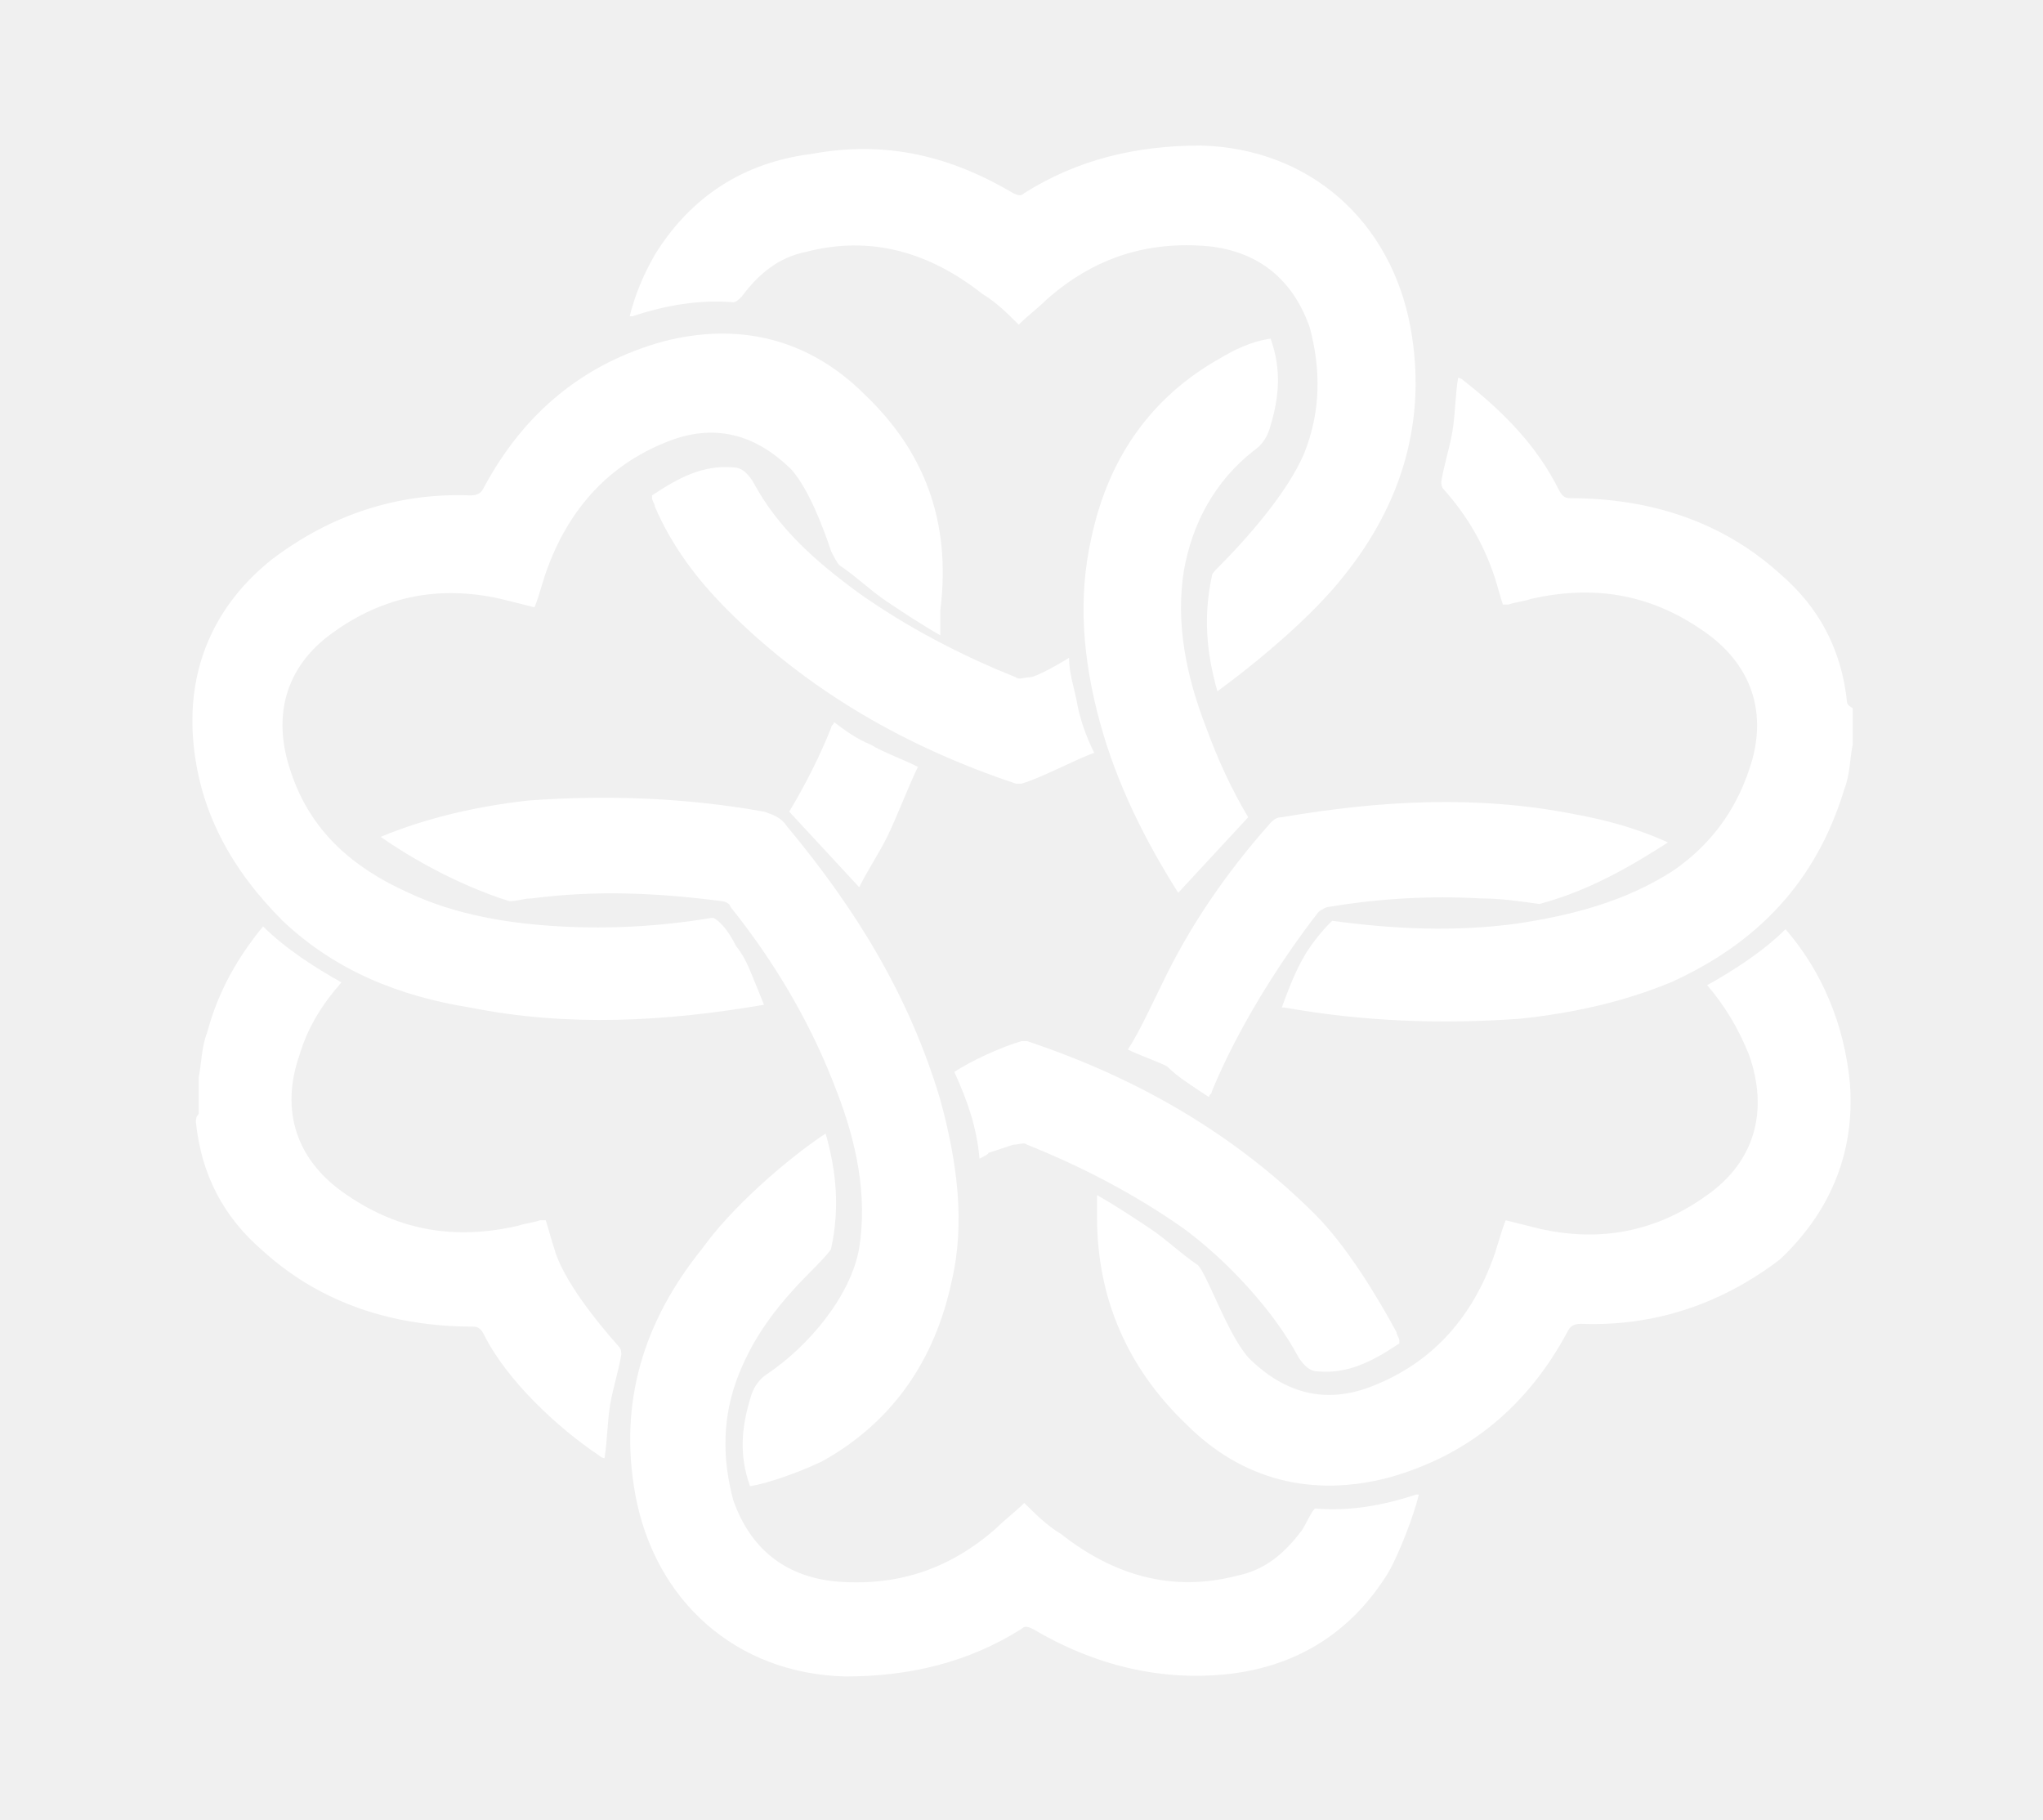
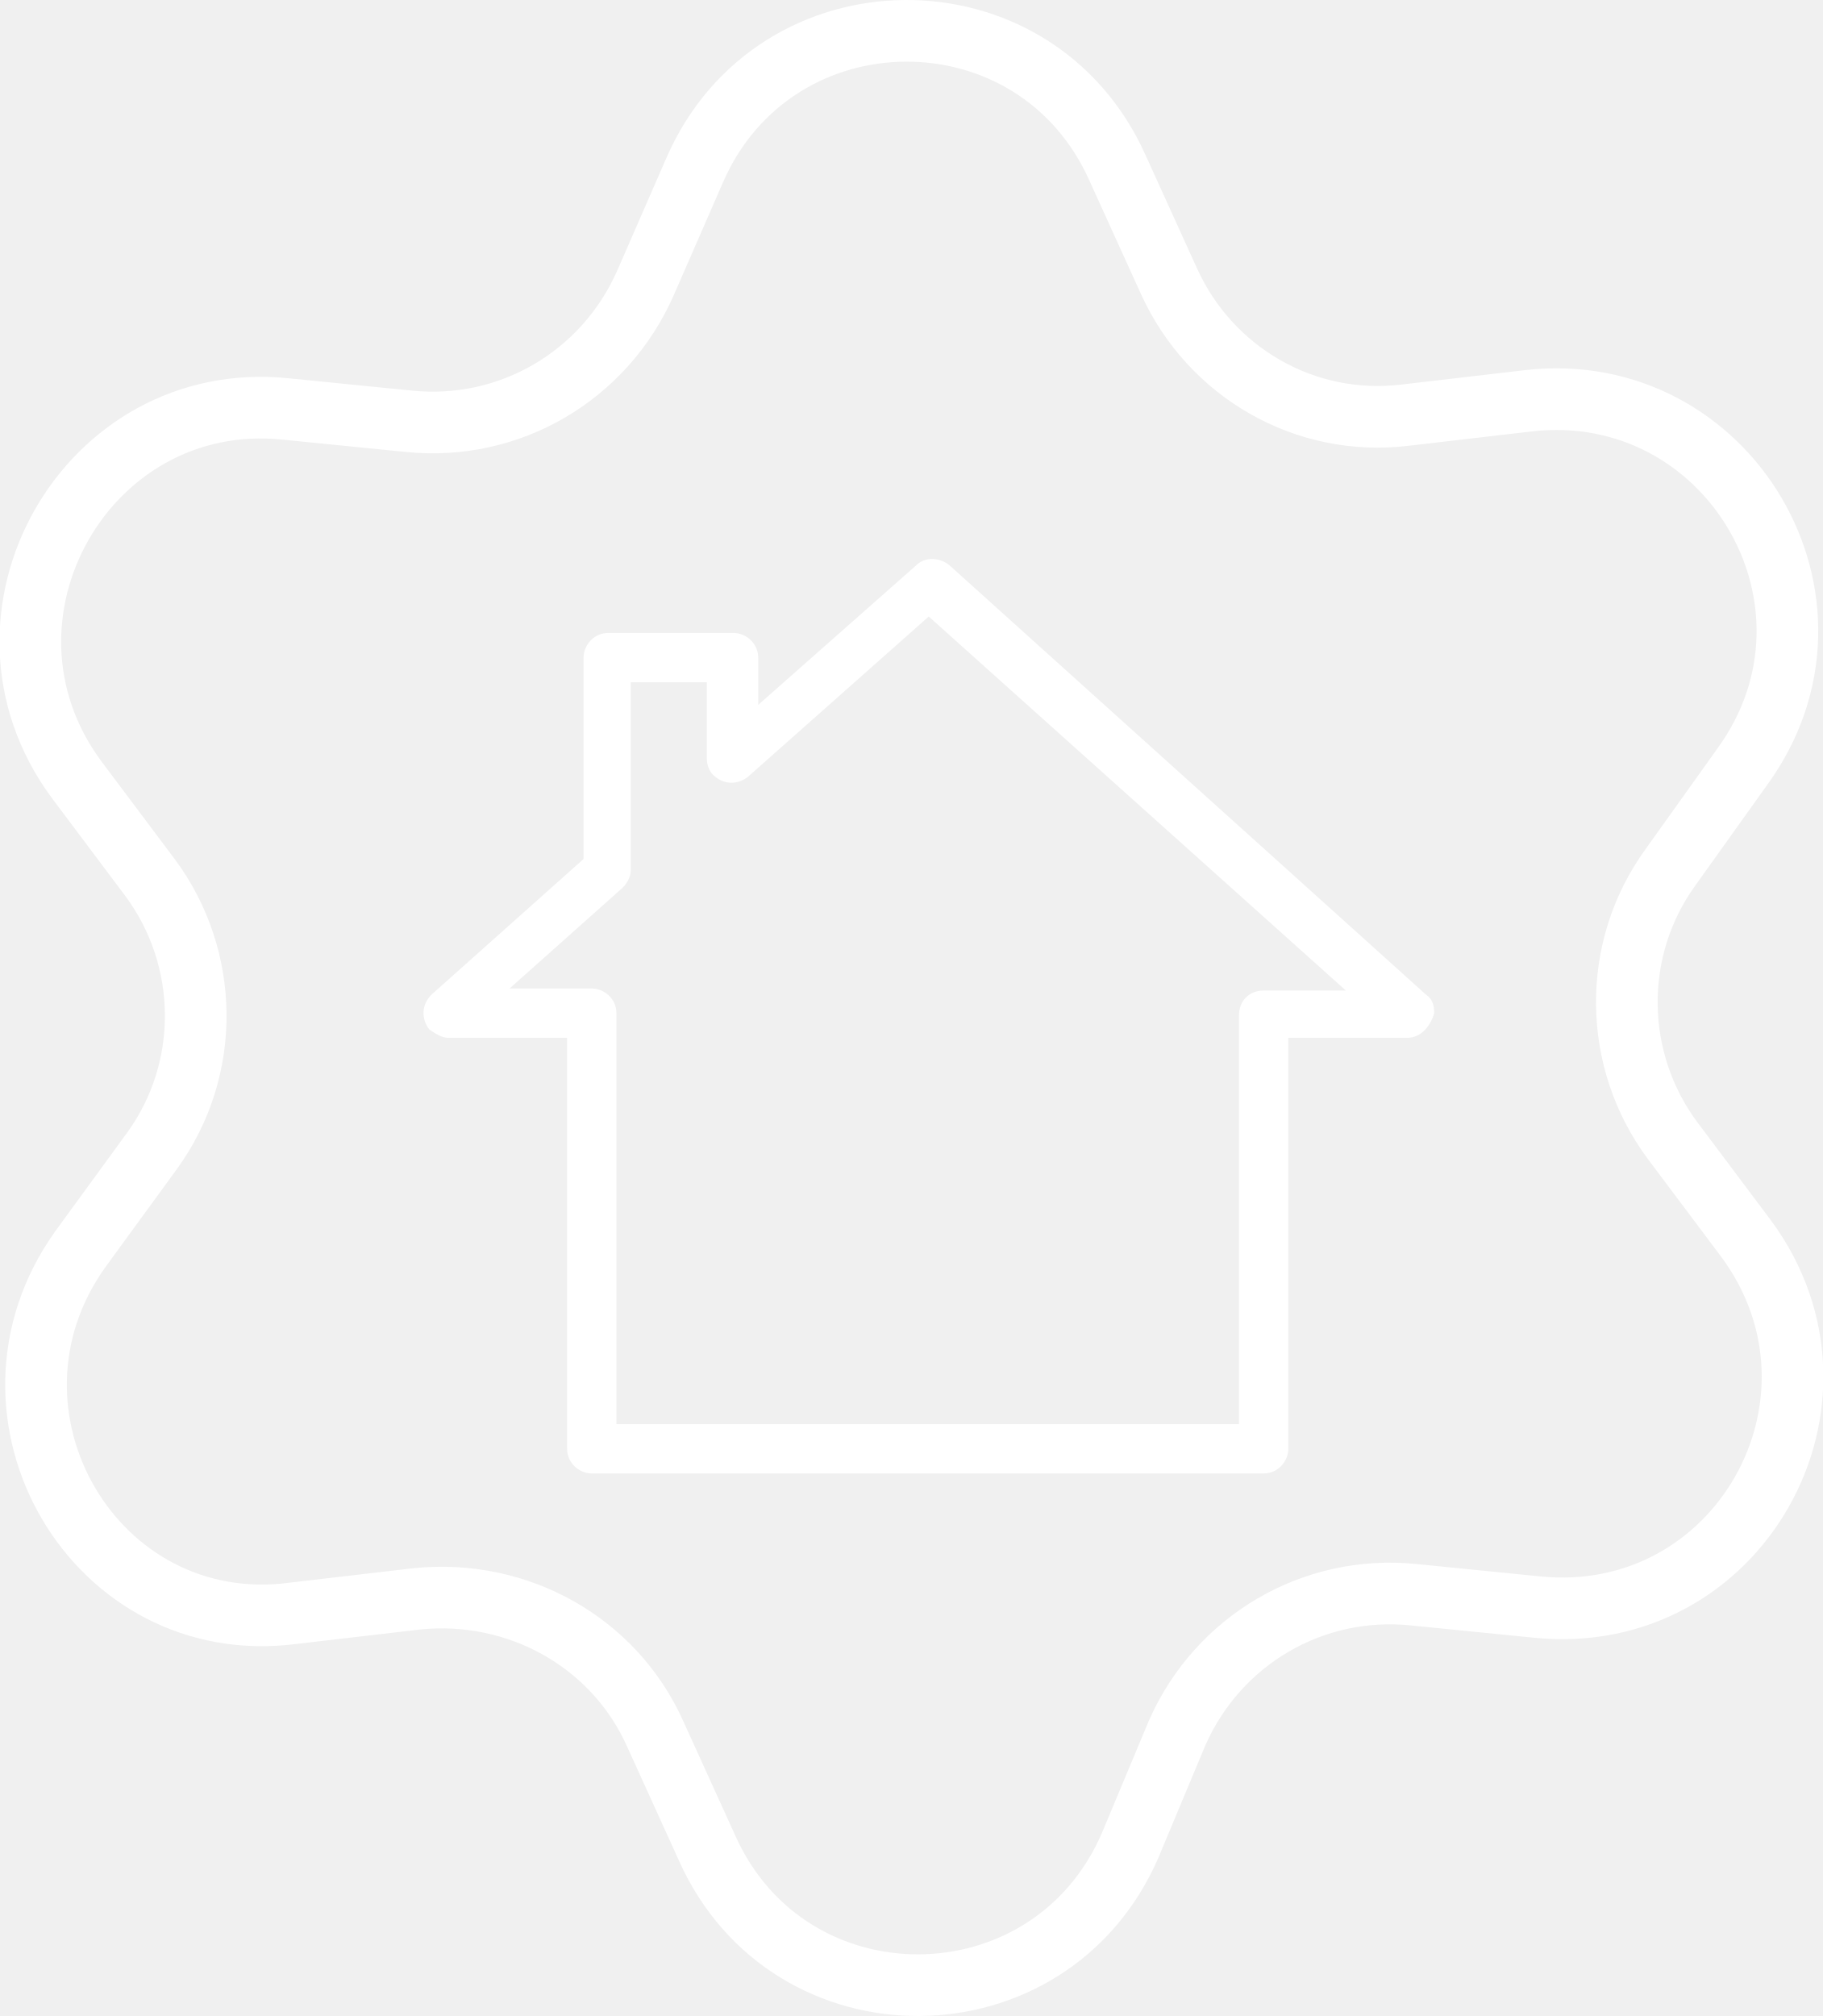
- <svg xmlns="http://www.w3.org/2000/svg" version="1.1" id="Layer_1" x="0px" y="0px" viewBox="0 0 73 65" style="enable-background:new 0 0 73 65;" xml:space="preserve">
+ <svg xmlns="http://www.w3.org/2000/svg" version="1.1" id="Layer_1" x="0px" y="0px" viewBox="0 0 88.7 98.1" style="enable-background:new 0 0 88.7 98.1;" xml:space="preserve">
  <style type="text/css">
- 	.st0{fill:#FFFFFF;}
+ 	.st0{fill:none;stroke:#FFFFFF;stroke-width:3;stroke-miterlimit:10;}
+ 	.st1{fill:#FFFFFF;}
</style>
+   <path class="st0" d="M68.4,20.2l6-0.7c9.7-1.1,16.2,9.8,10.4,17.8l-3.5,4.9c-2.9,4-2.8,9.4,0.1,13.3l3.6,4.8  c5.8,7.9-0.4,18.9-10.2,17.9l-6-0.6c-4.9-0.5-9.5,2.2-11.5,6.7L55,89.8c-3.9,9-16.6,9.1-20.6,0.1l-2.5-5.5c-2-4.5-6.7-7.1-11.6-6.6  l-6,0.7C4.6,79.8-1.8,68.8,3.9,60.8L7.4,56c2.9-4,2.8-9.4-0.1-13.3l-3.6-4.8C-2.1,30,4.2,18.9,13.9,19.9l6,0.6  c4.9,0.5,9.5-2.2,11.5-6.7l2.4-5.5c3.9-9,16.6-9.1,20.6-0.1l2.5,5.5C58.9,18.1,63.5,20.8,68.4,20.2z" />
+   <path class="st1" d="M61.5,48.2h4L45.2,30l-8.8,7.8c-0.5,0.4-1.2,0.4-1.7-0.1c-0.2-0.2-0.3-0.5-0.3-0.8v-3.7h-3.7v9.1  c0,0.4-0.2,0.7-0.4,0.9l-5.5,4.9h4c0.6,0,1.2,0.5,1.2,1.2v20h30.3V49.4C60.3,48.7,60.8,48.2,61.5,48.2L61.5,48.2z M68.5,50.5h-5.8  v20c0,0.6-0.5,1.2-1.2,1.2H28.8c-0.6,0-1.2-0.5-1.2-1.2v-20h-5.8c-0.3,0-0.6-0.2-0.9-0.4c-0.4-0.5-0.4-1.2,0.1-1.7l7.4-6.6v-9.8  c0-0.6,0.5-1.2,1.2-1.2h6.1c0.6,0,1.2,0.5,1.2,1.2v2.3l7.7-6.8c0.4-0.4,1.1-0.4,1.6,0l23.2,20.9c0.3,0.2,0.4,0.5,0.4,0.9  C69.6,50,69.1,50.5,68.5,50.5L68.5,50.5z" />
  <g>
-     <path class="st0" d="M43.2,39.2c0-0.1,0.1-0.1,0.1-0.2c0.9-2.2,2.4-4.6,3.8-6.4c0.1-0.1,0.3-0.2,0.4-0.2c1.8-0.3,3.6-0.4,5.4-0.3   c0.7,0,1.4,0.1,2.1,0.2c1.9-0.5,3.5-1.5,4.6-2.2c-1.1-0.5-2.2-0.8-3.3-1c-3.5-0.7-7-0.5-10.5,0.1c-0.2,0-0.3,0.1-0.4,0.2   c-1.6,1.8-2.9,3.7-3.9,5.8c-0.3,0.6-0.8,1.7-1.2,2.3c0.4,0.2,1,0.4,1.4,0.6C42.1,38.5,42.6,38.8,43.2,39.2" />
-     <path class="st0" d="M66.1,38.7c-0.2-2.1-1-4-2.3-5.5c-0.8,0.8-1.9,1.5-2.8,2c0.6,0.7,1.1,1.5,1.5,2.5c0.7,2,0.2,3.8-1.5,5   c-1.8,1.3-3.8,1.7-6,1.2c-0.4-0.1-0.8-0.2-1.2-0.3c-0.2,0.5-0.3,1-0.5,1.5c-0.8,2.1-2.2,3.6-4.2,4.4c-1.7,0.7-3.2,0.3-4.5-1   c-0.6-0.7-1.1-2-1.5-2.8c-0.1-0.2-0.2-0.4-0.3-0.5c-0.6-0.4-1.1-0.9-1.7-1.3c-0.6-0.4-1.2-0.8-1.9-1.2c0,0.2,0,0.8,0,0.8   c0,2.9,1.1,5.4,3.2,7.4c2,2,4.5,2.6,7.2,1.9c2.9-0.8,5-2.6,6.4-5.2c0.1-0.2,0.2-0.3,0.5-0.3c2.6,0.1,5-0.7,7.1-2.3   C65.3,43.4,66.3,41.3,66.1,38.7" />
-     <path class="st0" d="M29.5,40.5c0.4,1.4,0.5,2.7,0.2,4.1c0,0.1-0.6,0.7-0.7,0.8c-1.1,1.1-2,2.2-2.6,3.7c-0.6,1.5-0.6,3-0.2,4.5   c0.6,1.7,1.8,2.7,3.6,2.9c2.2,0.2,4.1-0.4,5.8-1.9c0.3-0.3,0.7-0.6,1-0.9c0.4,0.4,0.8,0.8,1.3,1.1c1.9,1.5,4,2.1,6.3,1.5   c1-0.2,1.7-0.8,2.3-1.6c0.1-0.1,0.4-0.8,0.5-0.8c1.2,0.1,2.4-0.1,3.6-0.5c0,0,0.1,0,0.1,0c-0.2,0.8-0.7,2.1-1.1,2.8   c-1.3,2.1-3.2,3.3-5.6,3.6c-2.5,0.3-4.9-0.3-7.1-1.6c-0.2-0.1-0.3-0.1-0.4,0c-1.9,1.2-4,1.7-6.3,1.7c-3.9-0.1-6.8-2.7-7.5-6.5   c-0.6-3.3,0.3-6.2,2.4-8.8C26.1,43.2,28,41.5,29.5,40.5" />
-     <path class="st0" d="M35,41.4c-0.1-1.1-0.4-2-0.9-3.1c0.6-0.4,1.7-0.9,2.4-1.1c0.1,0,0.2,0,0.2,0c3.9,1.3,7.4,3.3,10.3,6.2   c1.1,1.1,2.2,2.9,2.9,4.2c0,0.1,0.1,0.2,0.1,0.3c0,0,0,0.1,0,0.1c-0.9,0.6-1.8,1.1-2.9,1c-0.3,0-0.5-0.2-0.7-0.5   c-0.9-1.7-2.6-3.5-4.1-4.6c-1.7-1.2-3.6-2.2-5.6-3c-0.1-0.1-0.3,0-0.5,0c-0.3,0.1-0.6,0.2-0.9,0.3C35.4,41.2,35,41.4,35,41.4" />
-     <path class="st0" d="M43.5,24.7c-0.4-1.4-0.5-2.7-0.2-4.1c0-0.1,0.1-0.2,0.2-0.3c1.1-1.1,2.5-2.7,3.1-4.1c0.6-1.5,0.6-3,0.2-4.5   c-0.6-1.7-1.8-2.7-3.6-2.9c-2.2-0.2-4.1,0.4-5.8,1.9c-0.3,0.3-0.7,0.6-1,0.9c-0.4-0.4-0.8-0.8-1.3-1.1c-1.9-1.5-4-2.1-6.3-1.5   c-1,0.2-1.7,0.8-2.3,1.6c-0.1,0.1-0.2,0.2-0.3,0.2c-1.2-0.1-2.4,0.1-3.6,0.5c0,0-0.1,0-0.1,0c0.2-0.8,0.5-1.5,0.9-2.2   c1.3-2.1,3.2-3.3,5.6-3.6C31.7,5,34,5.6,36.2,6.9c0.2,0.1,0.3,0.1,0.4,0c1.9-1.2,4-1.7,6.3-1.7c3.9,0.1,6.8,2.7,7.5,6.5   C51,15,50.1,18,48,20.6C46.9,22,45,23.6,43.5,24.7" />
-     <path class="st0" d="M38.2,23.5c0,0.6,0.2,1.1,0.3,1.7c0.1,0.5,0.3,1.1,0.6,1.7c-0.6,0.2-1.9,0.9-2.6,1.1c-0.1,0-0.2,0-0.2,0   c-3.9-1.3-7.4-3.3-10.3-6.2c-1.1-1.1-2-2.3-2.6-3.7c0-0.1-0.1-0.2-0.1-0.3c0,0,0-0.1,0-0.1c0.9-0.6,1.8-1.1,2.9-1   c0.3,0,0.5,0.2,0.7,0.5c0.9,1.7,2.3,2.9,3.8,4c1.7,1.2,3.6,2.2,5.6,3c0.1,0.1,0.3,0,0.5,0C37,24.2,37.9,23.7,38.2,23.5   C38.2,23.5,38.2,23.5,38.2,23.5" />
-     <path class="st0" d="M44.6,29.2c-0.6-1-1.1-2.1-1.5-3.2c-0.7-1.8-1.1-3.7-0.8-5.6c0.3-1.7,1.1-3.2,2.5-4.3c0.3-0.2,0.5-0.5,0.6-0.9   c0.3-1,0.4-2,0-3.1c-0.7,0.1-1.3,0.4-1.8,0.7c-2.5,1.4-4,3.6-4.6,6.4c-0.5,2.2-0.3,4.4,0.3,6.6c0.6,2.2,1.6,4.2,2.8,6.1L44.6,29.2z   " />
-     <path class="st0" d="M66,25.1c-0.2-1.9-1-3.4-2.4-4.6c-2.1-1.9-4.7-2.7-7.5-2.7c-0.2,0-0.3-0.1-0.4-0.3c-0.8-1.6-2-2.8-3.4-3.9   c-0.1-0.1-0.2-0.1-0.2-0.1c-0.1,0.6-0.1,1.3-0.2,1.9c-0.1,0.6-0.3,1.2-0.4,1.8c0,0.1,0,0.2,0.1,0.3c0.8,0.9,1.4,1.9,1.8,3.1   c0.1,0.3,0.2,0.7,0.3,1c0.1,0,0.2,0,0.2,0c0.3-0.1,0.5-0.1,0.8-0.2c2.2-0.5,4.2-0.2,6.1,1.1c1.8,1.2,2.4,3,1.7,5   c-0.5,1.5-1.4,2.7-2.7,3.6c-1.7,1.1-3.6,1.6-5.6,1.9c-2.2,0.3-4.4,0.2-6.6-0.1c-0.2,0.2-0.5,0.5-0.9,1.1c-0.3,0.5-0.5,0.9-0.9,2   c0,0,0.1,0,0.1,0c2.8,0.5,5.6,0.6,8.4,0.4c1.9-0.2,3.7-0.6,5.4-1.3c3.1-1.4,5.2-3.6,6.2-6.9c0.2-0.5,0.2-1.1,0.3-1.6v-1.3   C66,25.2,66,25.1,66,25.1" />
-     <path class="st0" d="M19.8,44.6c-0.1-0.3-0.2-0.7-0.3-1c-0.1,0-0.2,0-0.2,0c-0.3,0.1-0.5,0.1-0.8,0.2c-2.2,0.5-4.2,0.2-6.1-1.1   c-1.8-1.2-2.4-3-1.7-5c0.3-1,0.8-1.8,1.5-2.6c-0.9-0.5-2-1.2-2.8-2c-0.9,1.1-1.6,2.3-2,3.8c-0.2,0.5-0.2,1.1-0.3,1.6v1.3   C7,39.9,7,40,7,40.1c0.2,1.9,1,3.4,2.4,4.6c2.1,1.9,4.7,2.7,7.5,2.7c0.2,0,0.3,0.1,0.4,0.3c0.8,1.6,2.6,3.3,4.1,4.3   c0.1,0.1,0.2,0.1,0.2,0.1c0.1-0.6,0.1-1.3,0.2-1.9c0.1-0.6,0.3-1.2,0.4-1.8c0-0.1,0-0.2-0.1-0.3C21.3,47.2,20.1,45.7,19.8,44.6" />
-     <path class="st0" d="M33.6,39.3c-1.1-3.7-3-6.8-5.5-9.8c-0.2-0.3-0.5-0.4-0.8-0.5c-2.8-0.5-5.6-0.6-8.4-0.4   c-1.8,0.2-3.6,0.6-5.3,1.3c1,0.7,2.7,1.7,4.6,2.3c0.3,0,0.5-0.1,0.8-0.1c2.3-0.3,4.5-0.2,6.8,0.1c0.1,0,0.3,0.1,0.3,0.2   c1.6,2,2.9,4.2,3.8,6.6c0.7,1.8,1.1,3.7,0.8,5.6c-0.3,1.7-1.8,3.5-3.3,4.5c-0.3,0.2-0.5,0.5-0.6,0.9c-0.3,1-0.4,2,0,3.1   c0.7-0.1,2-0.6,2.6-0.9c2.5-1.4,4-3.6,4.6-6.4C34.5,43.7,34.2,41.5,33.6,39.3" />
-     <path class="st0" d="M29.8,25.8c0,0.1-0.1,0.1-0.1,0.2c-0.4,1-0.9,2-1.5,3l2.5,2.7c0.3-0.6,0.7-1.2,1-1.8c0.3-0.6,0.8-1.9,1.1-2.5   c-0.6-0.3-1.2-0.5-1.7-0.8C30.6,26.4,30.2,26.1,29.8,25.8" />
-     <path class="st0" d="M30.9,14.1c-2-2-4.5-2.6-7.2-1.9c-2.9,0.8-5,2.6-6.4,5.2c-0.1,0.2-0.2,0.3-0.5,0.3c-2.6-0.1-5,0.7-7.1,2.3   c-2,1.6-3,3.8-2.8,6.4c0.2,2.6,1.4,4.7,3.2,6.5c1.9,1.8,4.2,2.7,6.7,3.1c3.5,0.7,7,0.5,10.5-0.1c0,0,0,0,0,0   c-0.5-1.2-0.6-1.6-1-2.1c-0.3-0.6-0.6-0.9-0.8-1c0,0-0.1,0-0.1,0c-1.8,0.3-3.6,0.4-5.4,0.3c-1.8-0.1-3.7-0.4-5.4-1.2   c-2-0.9-3.5-2.2-4.2-4.3c-0.7-2-0.2-3.8,1.5-5c1.8-1.3,3.8-1.7,6-1.2c0.4,0.1,0.8,0.2,1.2,0.3c0.2-0.5,0.3-1,0.5-1.5   c0.8-2.1,2.2-3.6,4.2-4.4c1.7-0.7,3.2-0.3,4.5,1c0.6,0.7,1.1,2,1.4,2.9c0.1,0.2,0.2,0.4,0.3,0.5c0.6,0.4,1.1,0.9,1.7,1.3   c0.6,0.4,1.2,0.8,1.9,1.2c0-0.2,0-0.9,0-0.9C34,18.6,33,16.1,30.9,14.1" />
-   </g>
+ </g>
+   <g>
+ </g>
+   <g>
+ </g>
+   <g>
+ </g>
+   <g>
+ </g>
+   <g>
+ </g>
+   <g>
+ </g>
+   <g>
+ </g>
+   <g>
+ </g>
+   <g>
+ </g>
+   <g>
+ </g>
+   <g>
+ </g>
+   <g>
+ </g>
+   <g>
+ </g>
+   <g>
+ </g>
</svg>
